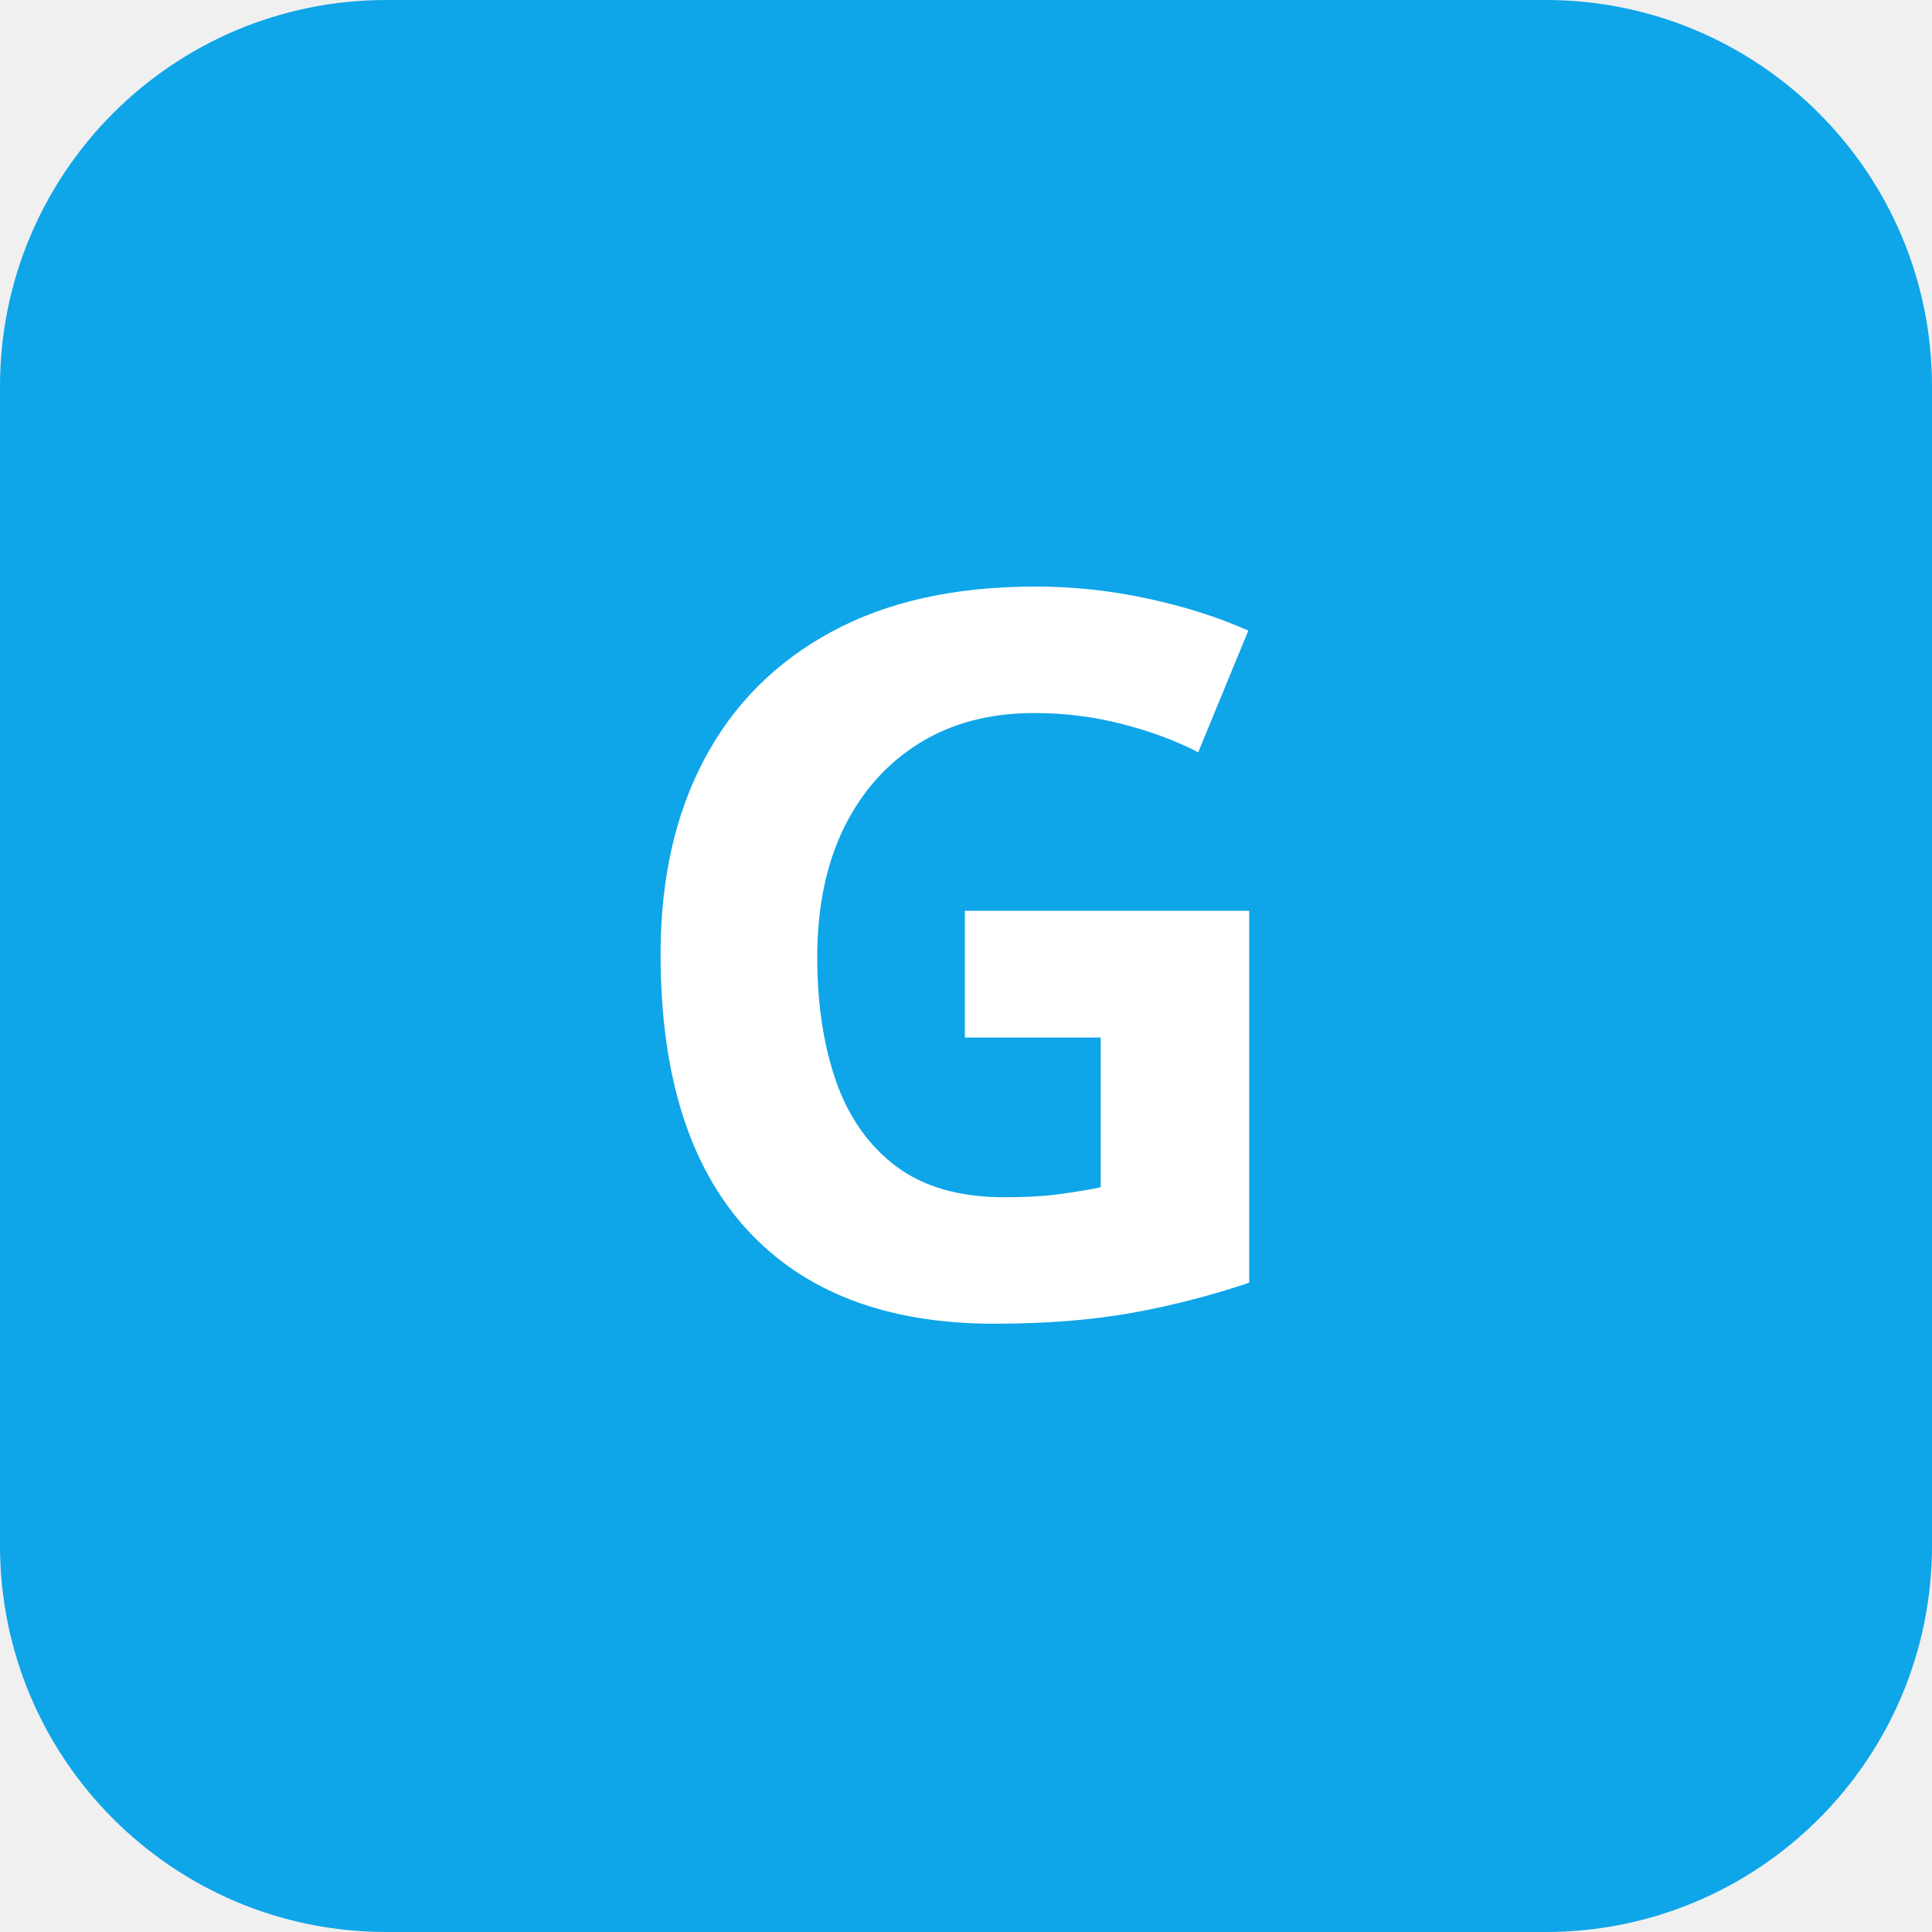
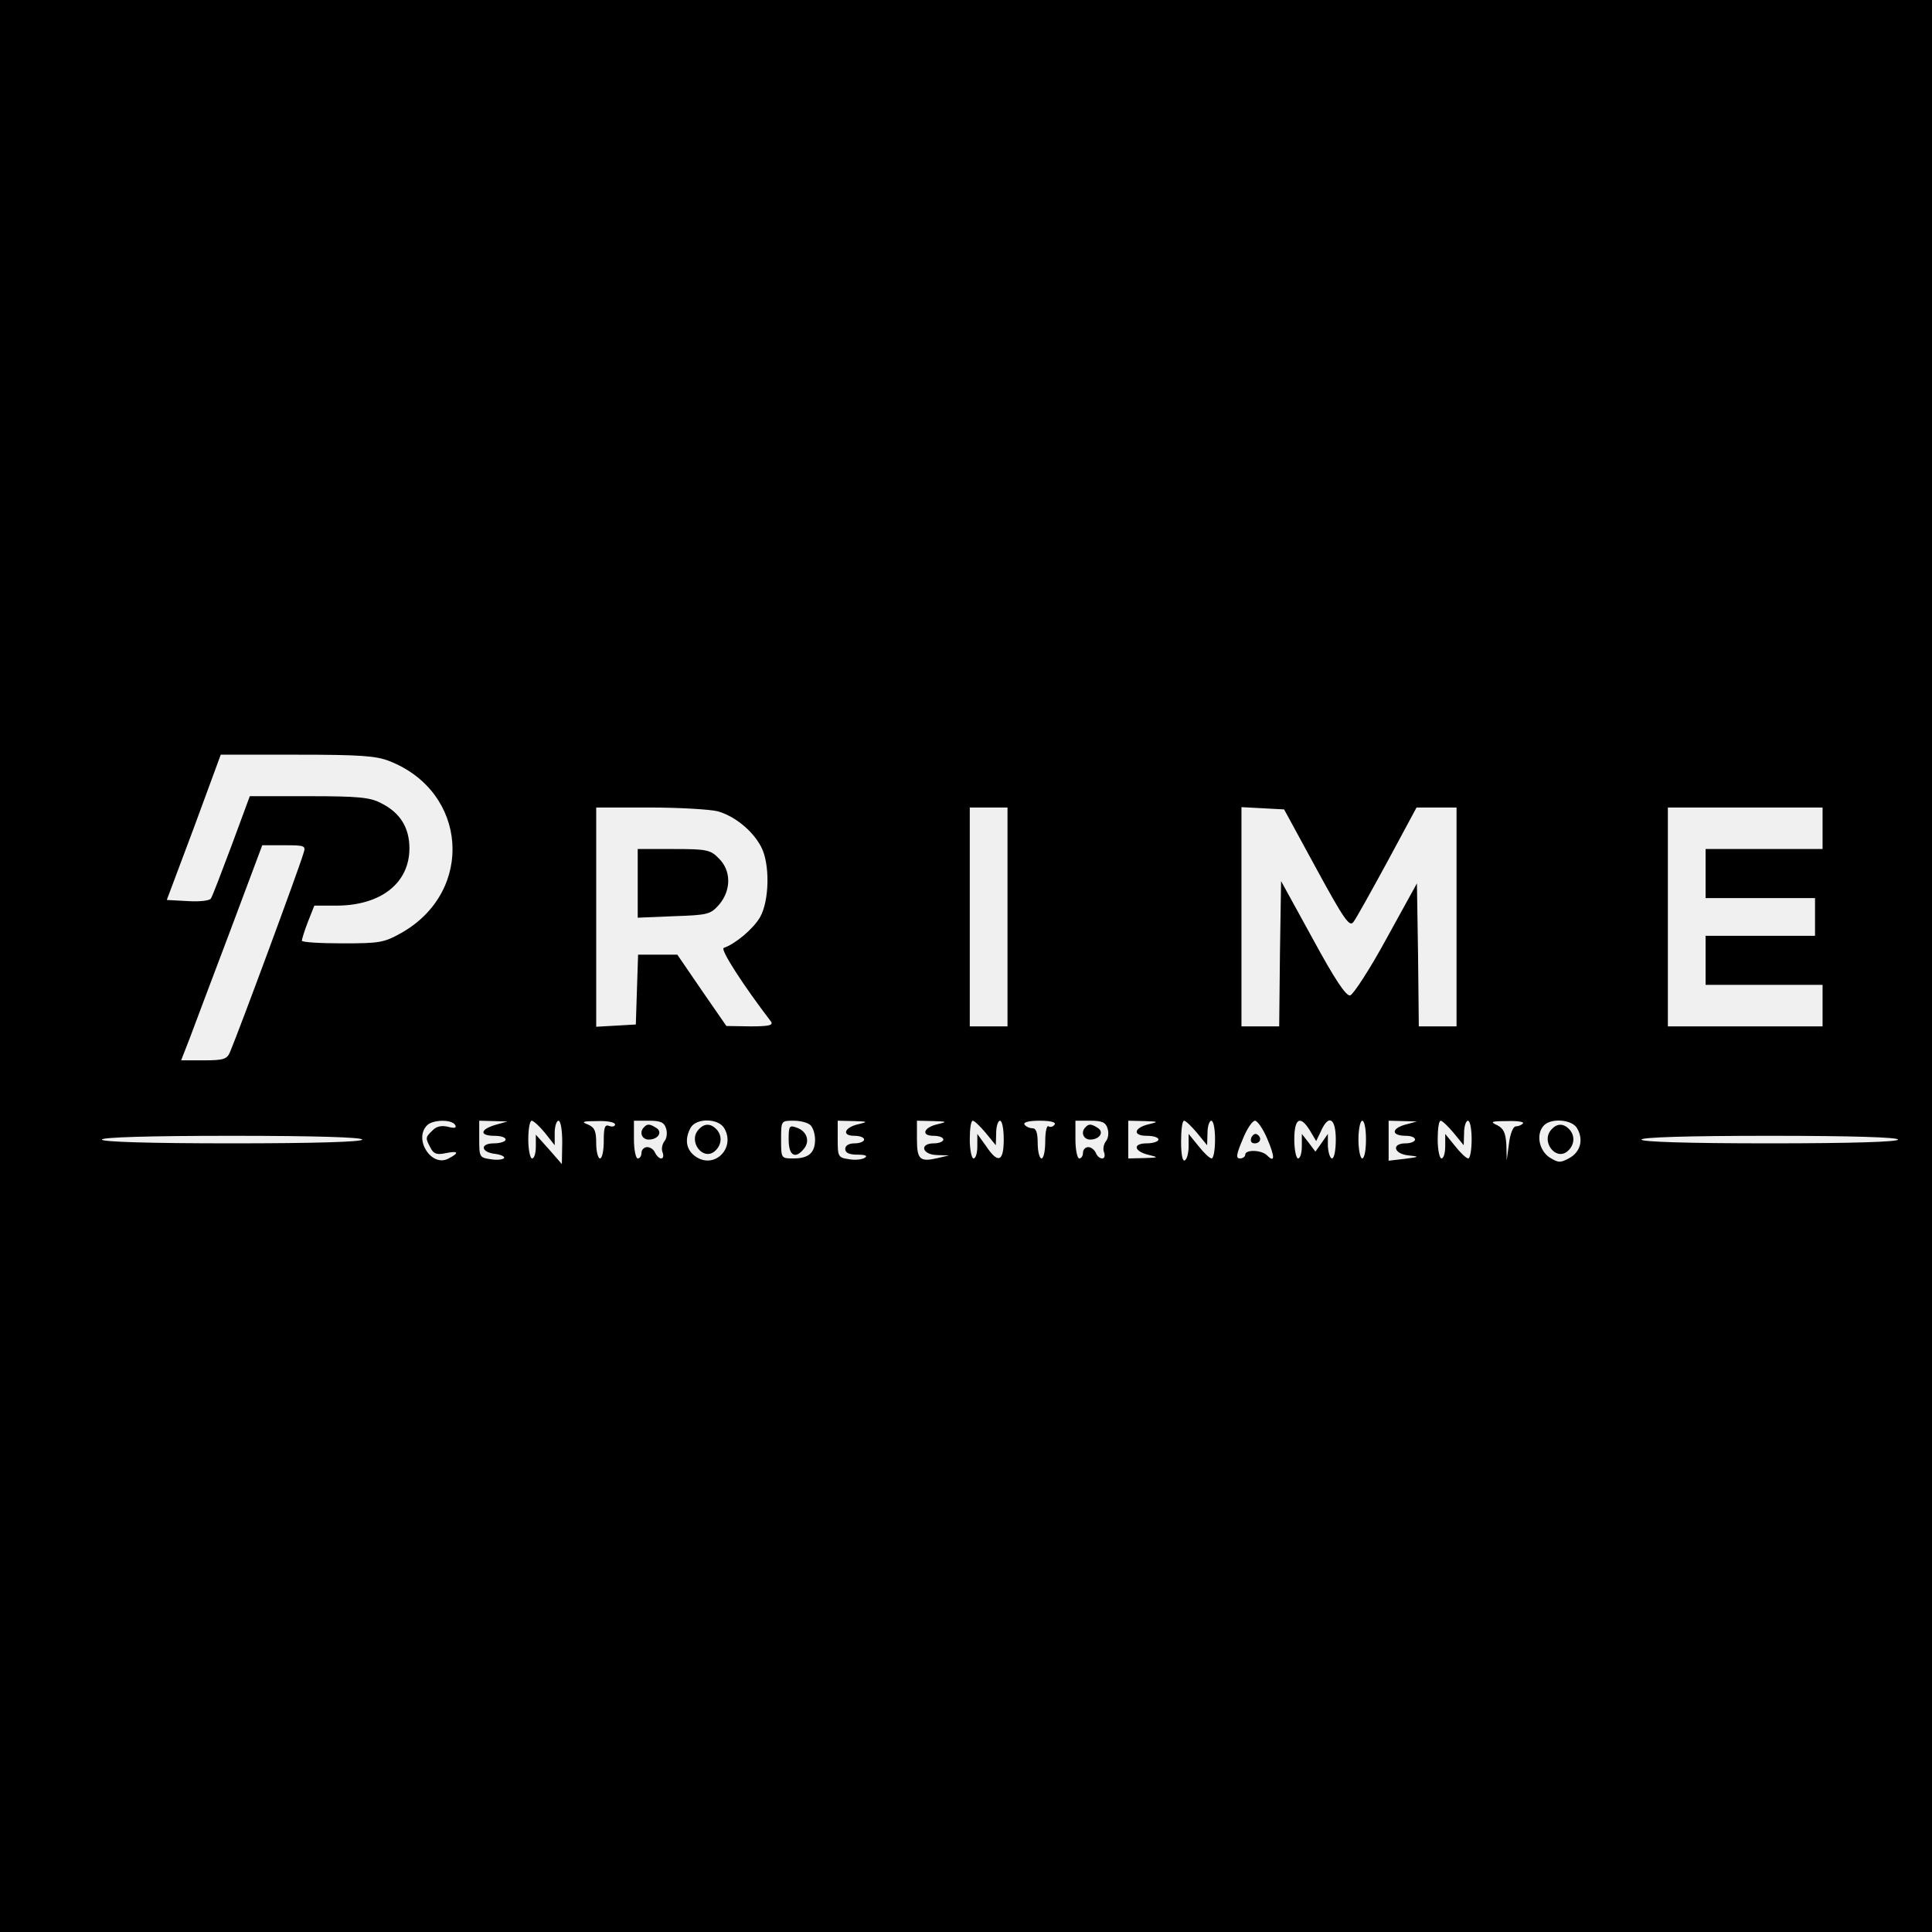
- <svg xmlns="http://www.w3.org/2000/svg" viewBox="0 0 100 100">
-   <rect width="100" height="100" rx="20" fill="#0ea5e9" />
-   <text x="50" y="68" font-size="52" text-anchor="middle" fill="white" font-family="system-ui,sans-serif" font-weight="bold">G</text>
+ <svg xmlns="http://www.w3.org/2000/svg" version="1.0" width="512pt" height="512pt" viewBox="0 0 512 512" preserveAspectRatio="xMidYMid meet">
+   <g transform="translate(0,512) scale(0.1,-0.1)" fill="#000000" stroke="none">
+     <path d="M0 2560 l0 -2560 2560 0 2560 0 0 2560 0 2560 -2560 0 -2560 0 0 -2560z m1032 543 c207 -81 226 -343 34 -454 -48 -27 -58 -29 -158 -29 -60 0 -108 3 -108 7 0 4 7 27 16 50 l17 43 61 0 c116 1 191 60 191 152 0 55 -25 95 -76 120 -28 15 -61 18 -190 18 l-157 0 -48 -130 c-27 -72 -51 -135 -55 -141 -3 -6 -31 -9 -61 -7 l-56 3 72 192 71 193 202 0 c166 0 210 -3 245 -17z m870 -133 c46 -13 93 -52 115 -94 24 -45 22 -144 -3 -187 -18 -31 -66 -71 -96 -81 -10 -4 53 -101 125 -195 7 -10 -5 -13 -54 -13 l-64 1 -65 94 -65 95 -52 0 -52 0 -3 -92 -3 -93 -52 -3 -53 -3 0 290 0 291 143 0 c78 0 159 -5 179 -10z m768 -280 l0 -290 -50 0 -50 0 0 290 0 290 50 0 50 0 0 -290z m819 127 c74 -136 88 -155 98 -140 7 9 47 81 90 160 l77 143 53 0 53 0 0 -290 0 -290 -50 0 -50 0 -2 189 -3 190 -81 -147 c-44 -81 -88 -148 -96 -150 -11 -2 -41 43 -99 150 l-84 153 -3 -192 -2 -193 -50 0 -50 0 0 290 0 291 57 -3 56 -3 86 -158z m1341 108 l0 -55 -155 0 -155 0 0 -65 0 -65 145 0 145 0 0 -50 0 -50 -145 0 -145 0 0 -65 0 -65 155 0 155 0 0 -55 0 -55 -205 0 -205 0 0 290 0 290 205 0 205 0 0 -55z m-4026 -67 c-13 -44 -168 -463 -194 -525 -8 -20 -17 -23 -70 -23 l-60 0 23 59 c12 32 60 160 107 284 l85 227 58 0 c56 0 58 -1 51 -22z m402 -719 c5 -8 -1 -10 -19 -5 -17 4 -31 1 -41 -10 -19 -18 -19 -20 -5 -46 8 -16 17 -19 40 -14 34 7 37 1 8 -14 -45 -25 -94 51 -57 88 15 15 65 16 74 1z m107 0 c-41 -12 -43 -29 -3 -29 17 0 30 -4 30 -10 0 -5 -14 -10 -31 -10 -38 0 -35 -24 4 -28 15 -2 25 -7 23 -11 -3 -4 -19 -6 -36 -3 -29 4 -30 6 -30 53 l0 49 38 -1 37 -1 -32 -9z m131 -21 l26 -33 0 33 c0 17 5 32 10 32 6 0 10 -26 10 -57 l-1 -58 -34 39 -35 39 0 -31 c0 -18 -4 -32 -10 -32 -5 0 -10 23 -10 50 0 28 4 50 9 50 5 0 21 -15 35 -32z m186 22 c0 -5 -7 -7 -15 -4 -12 5 -15 -3 -15 -40 0 -25 -4 -46 -10 -46 -5 0 -10 18 -10 40 0 33 -4 42 -22 50 -19 7 -14 9 25 9 26 1 47 -3 47 -9z m135 -10 c4 -12 2 -27 -4 -34 -6 -8 -9 -21 -5 -30 3 -9 2 -16 -4 -16 -5 0 -12 7 -16 15 -3 8 -12 15 -21 15 -8 0 -15 -7 -15 -15 0 -8 -4 -15 -10 -15 -5 0 -10 23 -10 50 l0 50 39 0 c31 0 41 -4 46 -20z m155 -1 c29 -52 -26 -107 -75 -75 -26 17 -32 45 -15 77 15 27 75 26 90 -2z m228 9 c7 -7 12 -24 12 -38 0 -35 -17 -50 -57 -50 -33 0 -33 0 -33 50 0 50 0 50 33 50 18 0 38 -5 45 -12z m128 3 c-38 -8 -47 -31 -12 -31 14 0 26 -4 26 -10 0 -5 -11 -10 -25 -10 -16 0 -25 -6 -25 -15 0 -10 10 -15 33 -15 20 0 27 -3 19 -8 -7 -5 -26 -7 -42 -4 -29 4 -30 7 -30 53 l0 49 43 -1 c37 -1 38 -2 13 -8z m210 0 c-38 -8 -47 -31 -12 -31 14 0 26 -4 26 -10 0 -5 -11 -10 -25 -10 -39 0 -32 -30 8 -31 l32 -1 -30 -7 c-47 -11 -55 -4 -55 50 l0 49 43 -1 c37 -1 38 -2 13 -8z m126 -23 l27 -33 1 33 c0 17 5 32 10 32 6 0 10 -22 10 -50 0 -59 -15 -65 -47 -17 l-23 32 0 -33 c0 -17 -4 -32 -10 -32 -5 0 -10 23 -10 50 0 28 3 50 8 50 4 0 19 -14 34 -32z m183 22 c-4 -6 -11 -8 -16 -5 -5 4 -9 -14 -9 -39 0 -25 -4 -46 -10 -46 -5 0 -10 18 -10 40 0 28 -4 40 -14 40 -8 0 -18 5 -21 10 -4 6 12 10 40 10 29 0 44 -4 40 -10z m140 -10 c4 -12 2 -27 -4 -34 -6 -8 -9 -21 -5 -30 3 -9 1 -16 -5 -16 -7 0 -14 7 -17 15 -4 8 -12 15 -20 15 -8 0 -14 -7 -14 -15 0 -8 -4 -15 -10 -15 -5 0 -10 23 -10 50 l0 50 39 0 c31 0 41 -4 46 -20z m111 11 c-41 -9 -46 -31 -7 -31 17 0 31 -4 31 -10 0 -5 -14 -10 -31 -10 -39 0 -34 -22 7 -31 25 -6 24 -7 -13 -8 l-43 -1 0 50 0 50 43 -1 c37 -1 38 -2 13 -8z m126 -23 l27 -33 1 33 c0 17 5 32 10 32 6 0 10 -22 10 -50 0 -27 -4 -50 -9 -50 -5 0 -21 15 -35 33 l-26 32 0 -32 c0 -17 -4 -35 -10 -38 -6 -4 -10 15 -10 49 0 31 3 56 8 56 4 0 19 -14 34 -32z m186 -15 c21 -49 21 -66 0 -45 -15 15 -58 16 -58 2 0 -5 -6 -10 -14 -10 -11 0 -10 10 7 50 11 28 26 50 33 50 6 0 21 -21 32 -47z m114 20 l16 -27 13 27 c20 45 39 34 39 -23 0 -27 -4 -50 -10 -50 -5 0 -10 15 -11 33 l0 32 -16 -23 -17 -24 -18 24 -18 23 0 -32 c0 -18 -4 -33 -10 -33 -5 0 -10 23 -10 50 0 57 16 66 42 23z m148 -23 c0 -27 -4 -50 -10 -50 -5 0 -10 23 -10 50 0 28 5 50 10 50 6 0 10 -22 10 -50z m102 39 c-36 -11 -34 -29 4 -29 13 0 24 -4 24 -10 0 -5 -11 -10 -25 -10 -38 0 -32 -28 8 -32 30 -3 29 -4 -10 -9 l-43 -5 0 53 0 53 38 -1 37 -1 -33 -9z m130 -21 l27 -33 1 33 c0 17 5 32 10 32 6 0 10 -22 10 -50 0 -27 -4 -50 -9 -50 -5 0 -21 15 -35 33 l-26 32 0 -32 c0 -18 -4 -33 -10 -33 -5 0 -10 23 -10 50 0 28 3 50 8 50 4 0 19 -14 34 -32z m184 25 c-4 -5 -13 -8 -19 -8 -7 0 -15 -20 -18 -45 l-6 -45 -1 41 c-2 32 -7 43 -24 52 -20 9 -17 11 26 11 27 1 46 -2 42 -6z m144 -14 c17 -30 8 -62 -21 -78 -24 -13 -29 -13 -53 2 -28 19 -36 63 -14 85 20 20 76 15 88 -9z m-3220 -29 c0 -6 -122 -10 -345 -10 -223 0 -345 4 -345 10 0 6 122 10 345 10 223 0 345 -4 345 -10z m4070 0 c0 -6 -120 -10 -340 -10 -220 0 -340 4 -340 10 0 6 120 10 340 10 220 0 340 -4 340 -10z" />
+     <path d="M1690 2779 l0 -91 96 4 c91 3 97 5 120 31 32 38 32 90 -1 122 -22 23 -32 25 -120 25 l-95 0 0 -91z" />
+     <path d="M1707 2133 c-14 -13 -6 -33 12 -33 25 0 38 20 20 31 -17 11 -24 11 -32 2z" />
+     <path d="M1850 2125 c-26 -31 13 -82 44 -56 19 16 21 42 4 59 -16 16 -33 15 -48 -3z" />
+     <path d="M2090 2100 c0 -42 17 -53 40 -25 17 20 9 46 -17 56 -21 8 -23 6 -23 -31z" />
+     <path d="M2877 2133 c-14 -13 -6 -33 12 -33 25 0 38 20 20 31 -17 11 -24 11 -32 2z" />
+     <path d="M3316 2105 c-3 -9 0 -15 9 -15 16 0 20 16 6 24 -5 3 -11 -1 -15 -9z" />
+     <path d="M4110 2125 c-26 -31 13 -82 44 -56 19 16 21 42 4 59 -16 16 -33 15 -48 -3z" />
+   </g>
</svg>
